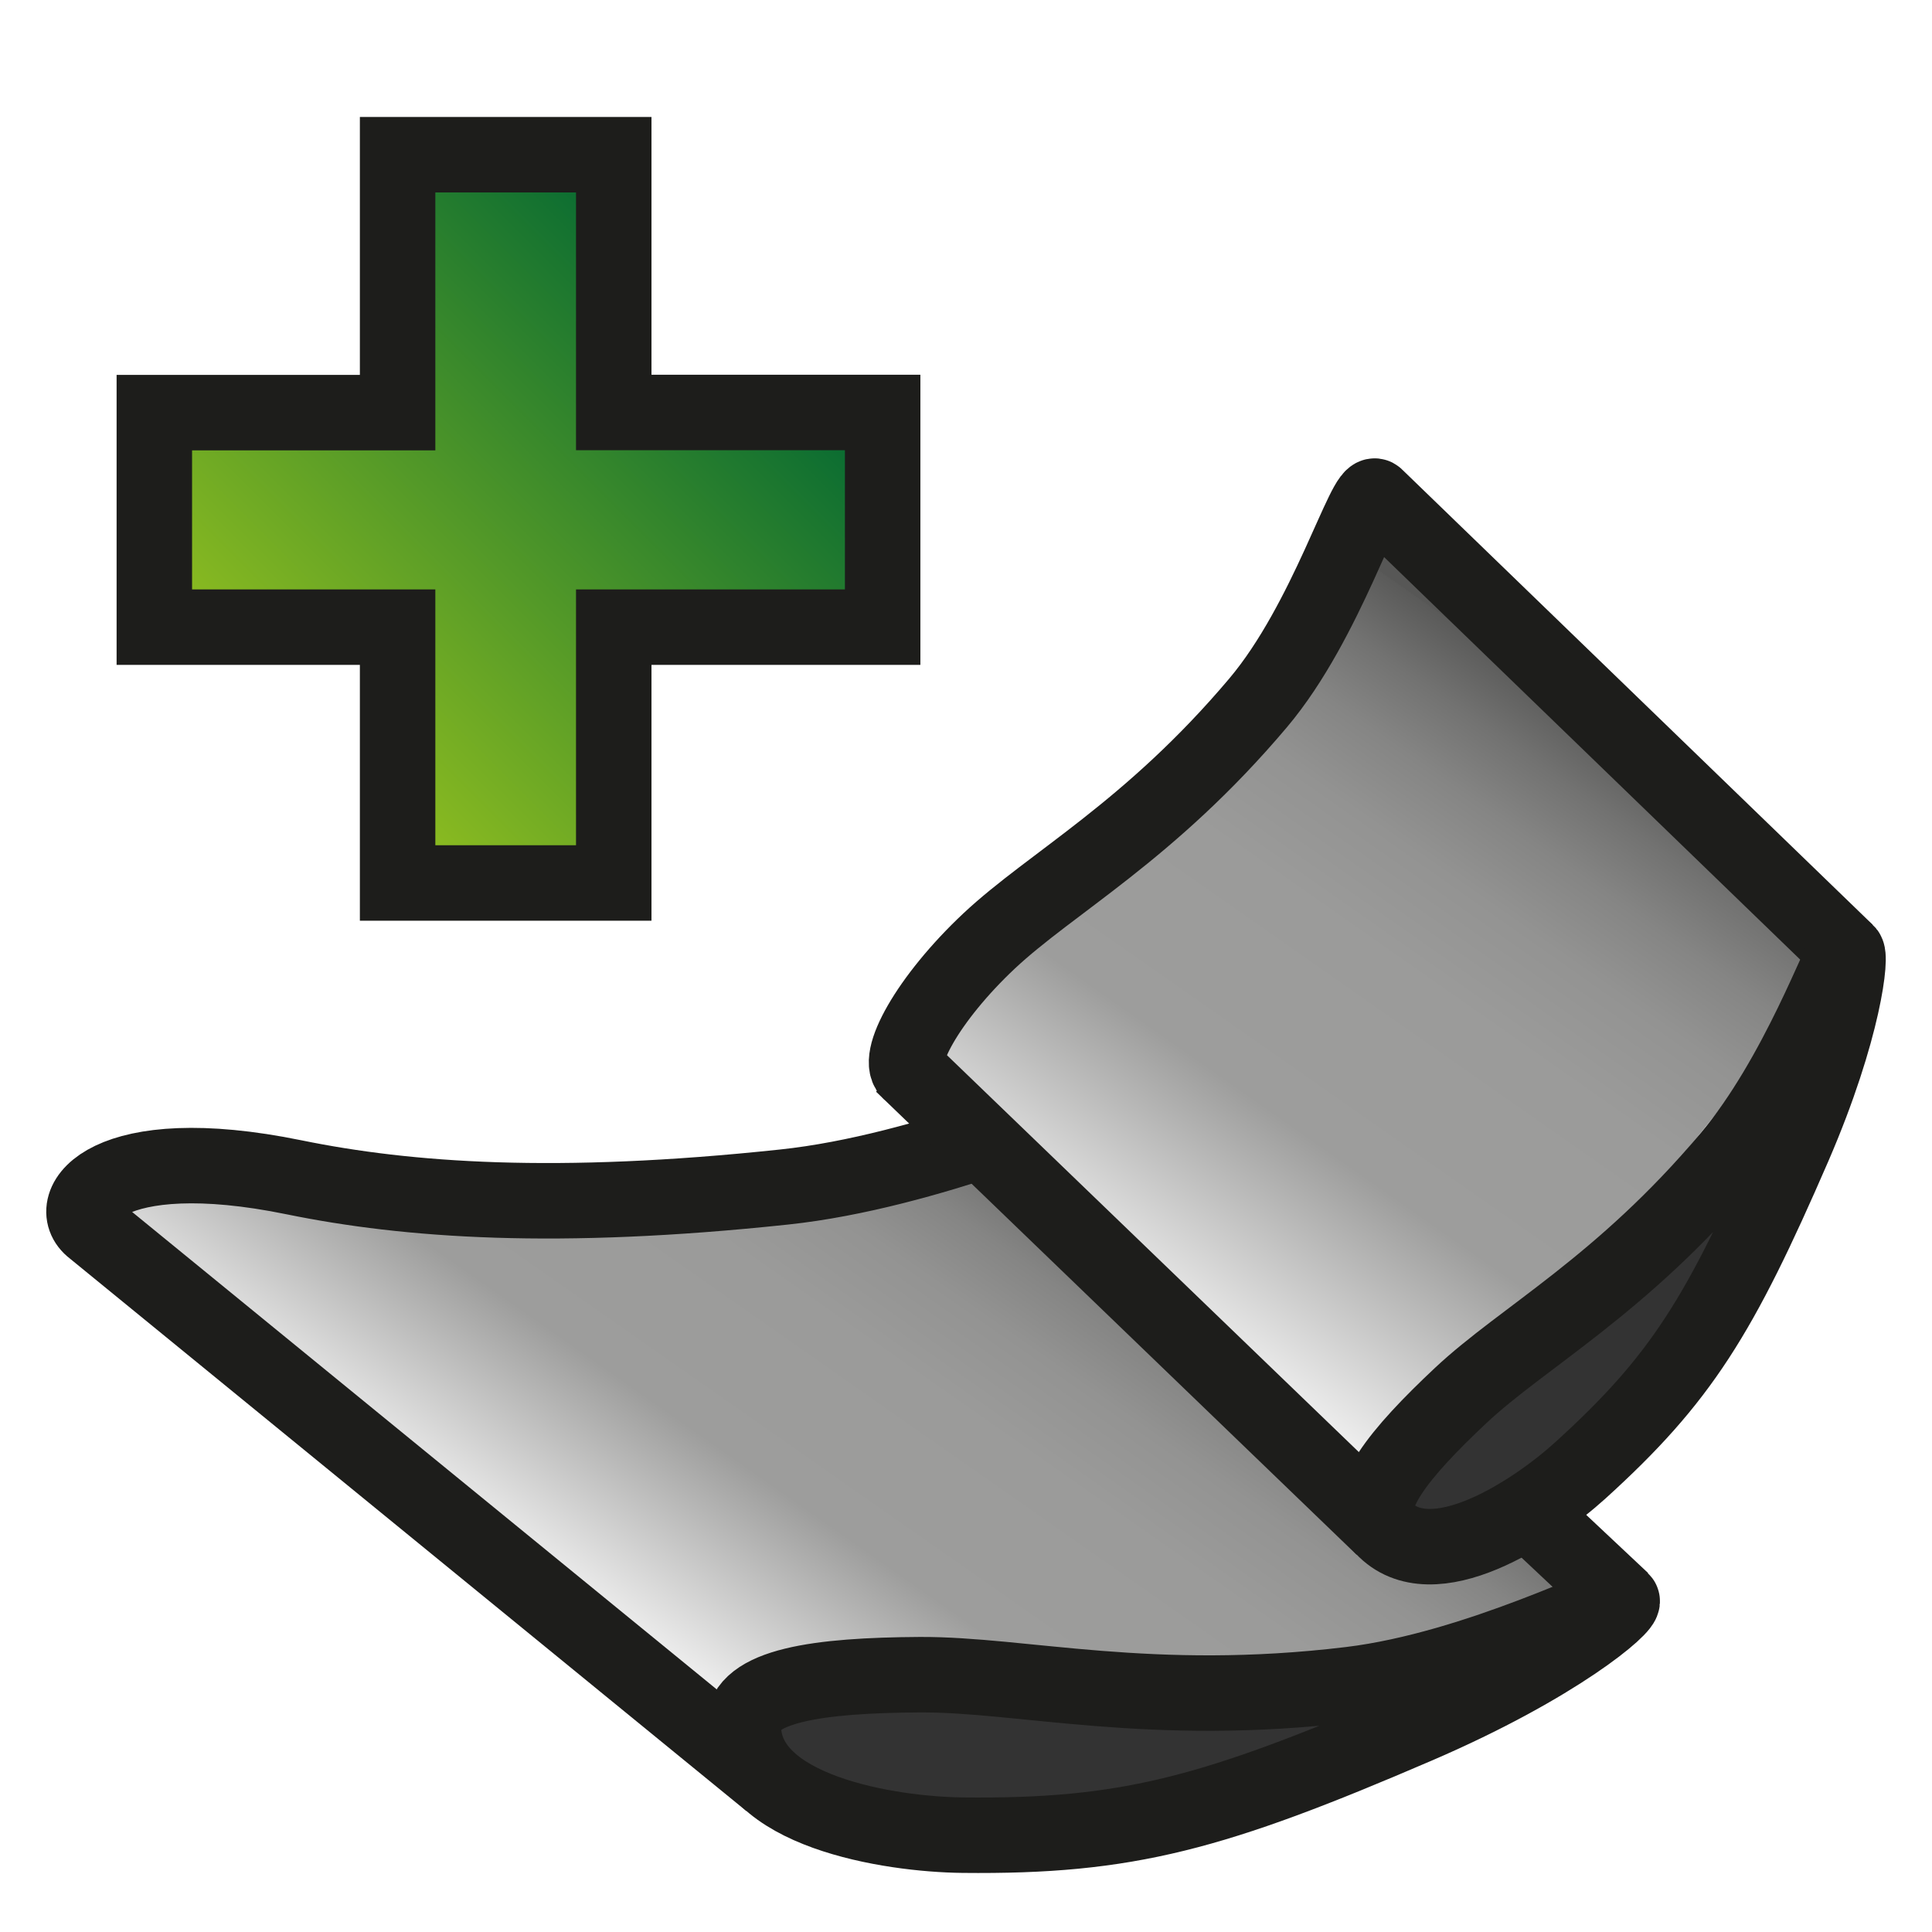
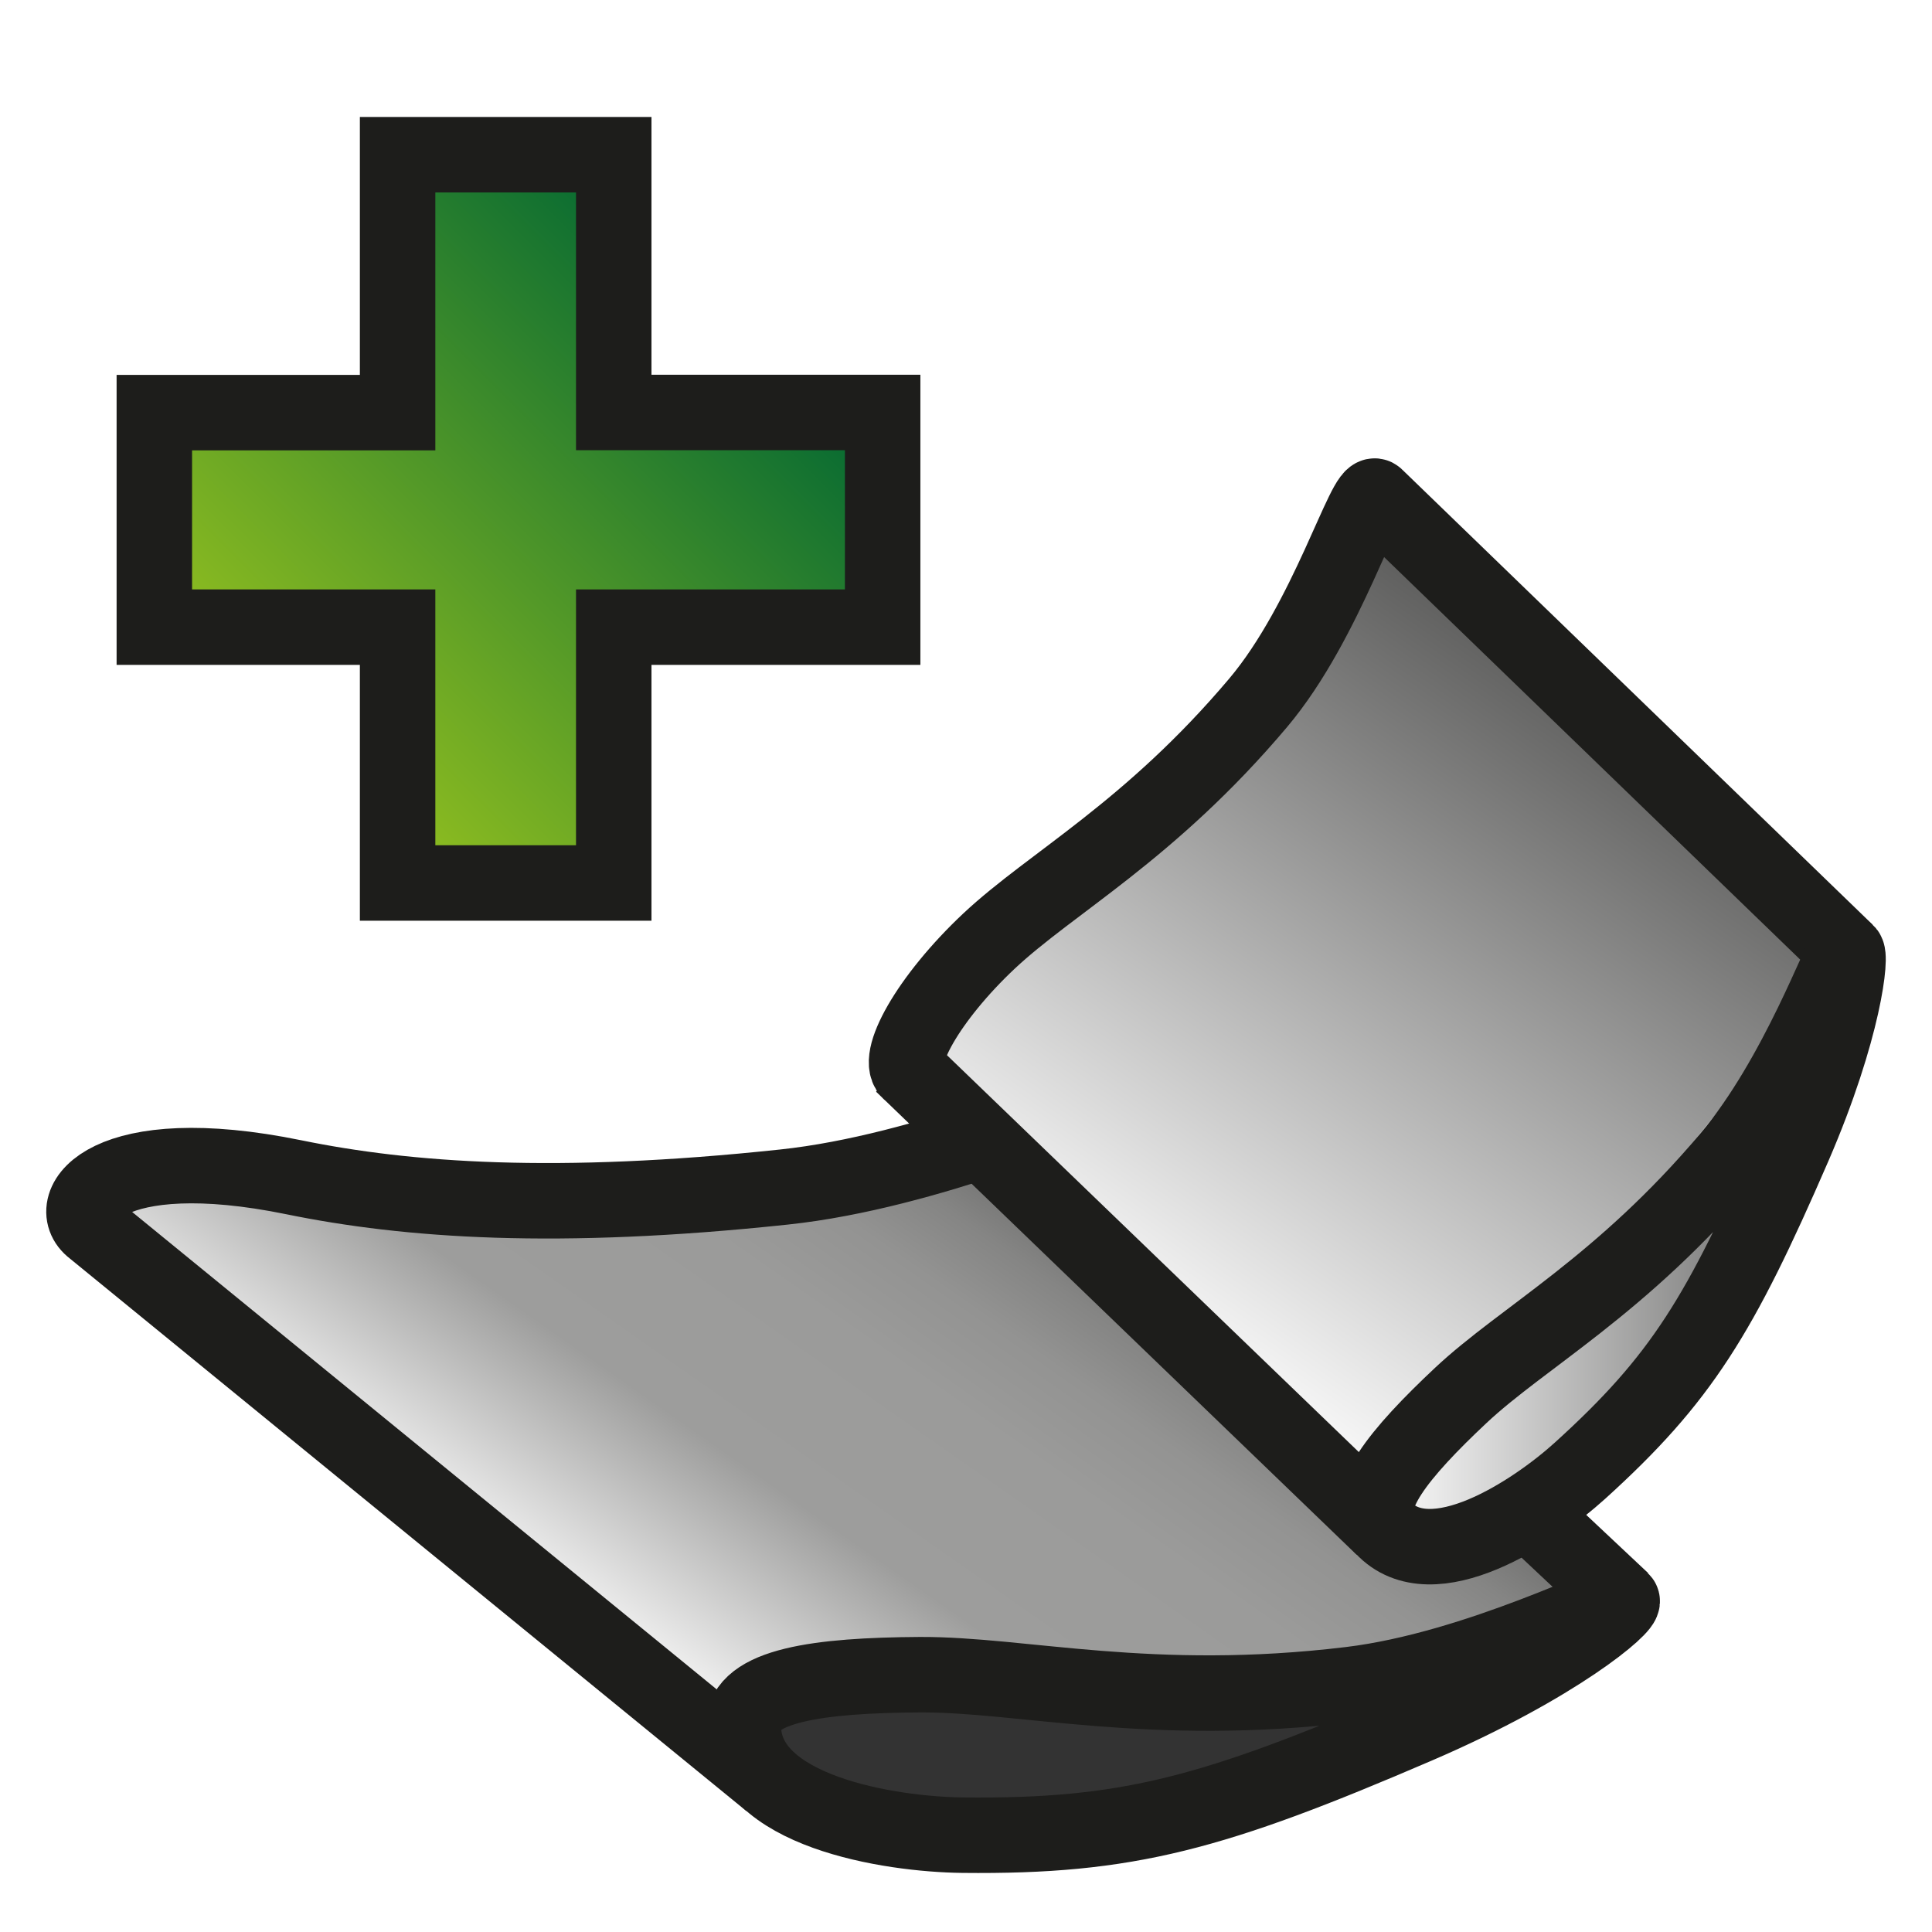
<svg xmlns="http://www.w3.org/2000/svg" xmlns:xlink="http://www.w3.org/1999/xlink" id="Layer_1" data-name="Layer 1" viewBox="0 0 512 512">
  <defs>
-     <style>.cls-1,.cls-2,.cls-4,.cls-5{stroke:#1d1d1b;stroke-miterlimit:10;stroke-width:20px;}.cls-1{fill:url(#linear-gradient);}.cls-2{fill:url(#linear-gradient-2);}.cls-3{fill:#333;}.cls-4{fill:none;}.cls-5{fill:url(#linear-gradient-3);}</style>
+     <style>.cls-1,.cls-2,.cls-4,.cls-5{stroke:#1d1d1b;stroke-miterlimit:10;stroke-width:20px;}.cls-1{fill:url(#linear-gradient);}.cls-2{fill:url(#linear-gradient-2);}.cls-3{fill:#333;}.cls-4{fill:none;}.cls-5{fill:url(#linear-gradient-3);}.cls-6{fill:url(#linear-gradient-4);}</style>
    <linearGradient id="linear-gradient" x1="72.31" y1="200.91" x2="198.91" y2="74.31" gradientUnits="userSpaceOnUse">
      <stop offset="0" stop-color="#95c11f" />
      <stop offset="1" stop-color="#063" />
    </linearGradient>
    <linearGradient id="linear-gradient-2" x1="171.62" y1="449.43" x2="284.25" y2="288.58" gradientUnits="userSpaceOnUse">
      <stop offset="0" stop-color="#fff" />
      <stop offset="0.33" stop-color="#9d9d9c" />
      <stop offset="0.56" stop-color="#9b9b9a" />
      <stop offset="0.68" stop-color="#939392" />
      <stop offset="0.77" stop-color="#858584" />
      <stop offset="0.85" stop-color="#727271" />
      <stop offset="0.93" stop-color="#5a5a59" />
      <stop offset="0.93" stop-color="#575756" />
    </linearGradient>
-     <linearGradient id="linear-gradient-3" x1="299.29" y1="357.8" x2="427.07" y2="175.32" xlink:href="#linear-gradient-2" />
+     <linearGradient id="linear-gradient-3" x1="299.29" y1="357.8" x2="427.07" y2="175.32" gradientUnits="userSpaceOnUse">
+       <stop offset="0" stop-color="#fff" />
+       <stop offset="1" stop-color="#575756" />
+     </linearGradient>
+     <linearGradient id="linear-gradient-4" x1="364.62" y1="331.11" x2="489.75" y2="331.11" xlink:href="#linear-gradient-3" />
  </defs>
  <path class="cls-1" d="M233.91,109.31H162.65V41H105.37v68.35H40.9V166.2h64.47V234h57.28V166.2h71.26Z" />
  <path class="cls-2" d="M429.9,424.14,289.66,292.37c-1-1.21-43.41,18.14-81.92,22.21C147.5,321,108.08,318.16,77.93,312c-49.61-10.16-61.64,7.33-53.2,13.69l179.38,146.5" />
  <path class="cls-3" d="M429.86,424.2c1.07,1.42-17,17.11-54.43,33.21-53.84,23.17-76.55,29.39-120.24,28.93C235.76,486.14,197,480,197,457.5c0-10.89,20.08-13.54,46.77-13.69,27-.15,61.16,9,114.11,2.6C391.7,442.33,429,423,429.86,424.2Z" />
  <path class="cls-4" d="M429.86,424.2c1.07,1.42-17,17.11-54.43,33.21-53.84,23.17-76.55,29.39-120.24,28.93C235.76,486.14,197,480,197,457.5c0-10.89,20.08-13.54,46.77-13.69,27-.15,61.16,9,114.11,2.6C391.7,442.33,429,423,429.86,424.2Z" />
  <path class="cls-5" d="M489.33,252.25,364.62,131.61c-2.73-2.71-12.86,32.92-31.21,54.66-28.69,34-54.81,47.65-71.27,63.08-16.23,15.23-25.33,31.87-20.69,35l-2.35-2.25L366.45,404.82" />
-   <path class="cls-3" d="M489.34,252.31c1.47.28-.51,20.29-14,51.48-19.48,44.88-29.75,61.61-56.67,86-12,10.86-39.2,29-52.18,15-6.29-6.78,4.43-19.79,20.64-35,16.42-15.4,42.49-29,71.12-62.95C476.52,285.19,488.08,252.07,489.34,252.31Z" />
+   <path class="cls-6" d="M489.34,252.31c1.47.28-.51,20.29-14,51.48-19.48,44.88-29.75,61.61-56.67,86-12,10.86-39.2,29-52.18,15-6.29-6.78,4.43-19.79,20.64-35,16.42-15.4,42.49-29,71.12-62.95C476.52,285.19,488.08,252.07,489.34,252.31Z" />
  <path class="cls-4" d="M489.34,252.31c1.47.28-.51,20.29-14,51.48-19.48,44.88-29.75,61.61-56.67,86-12,10.86-39.2,29-52.18,15-6.29-6.78,4.43-19.79,20.64-35,16.42-15.4,42.49-29,71.12-62.95C476.52,285.19,488.08,252.07,489.34,252.31Z" />
</svg>
